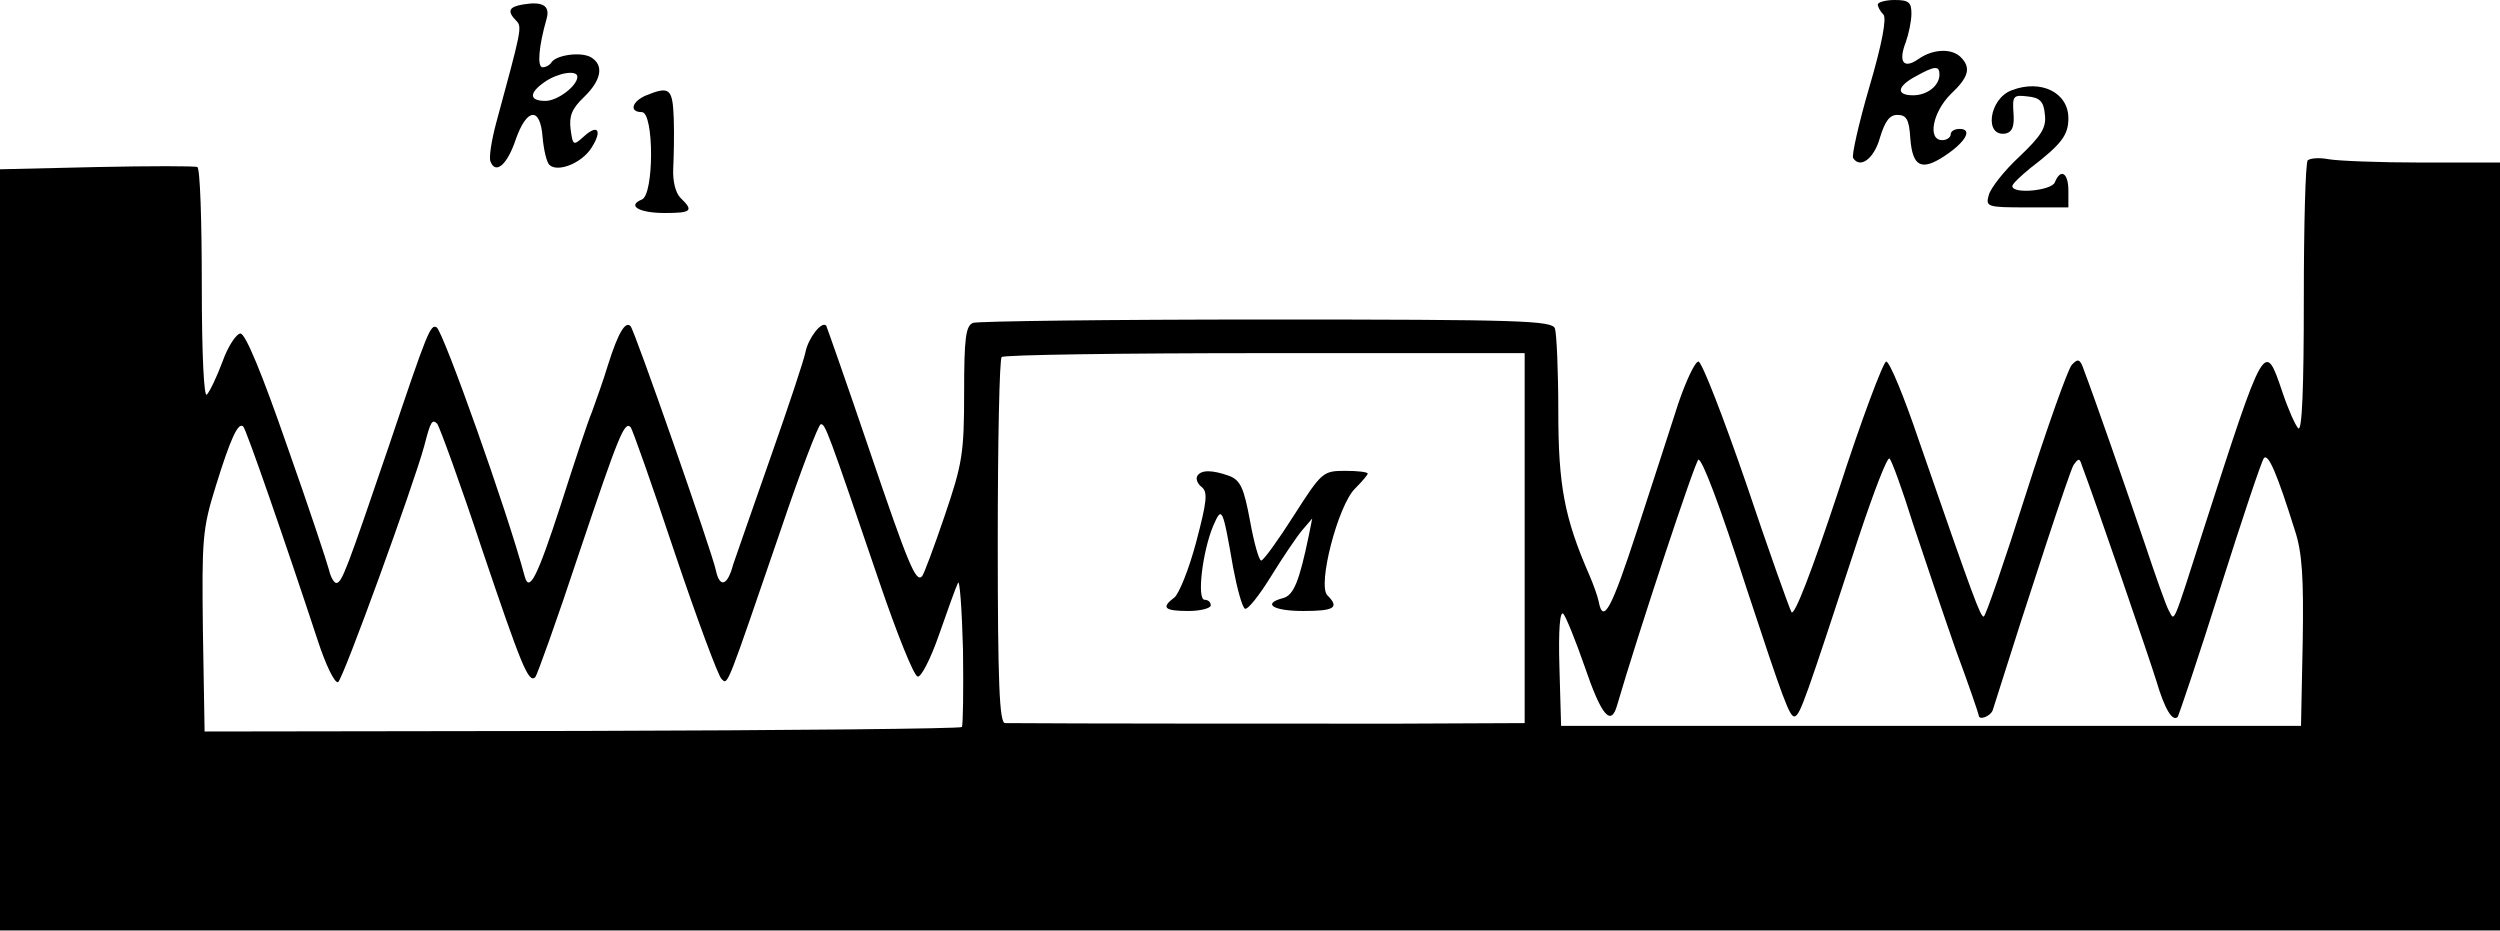
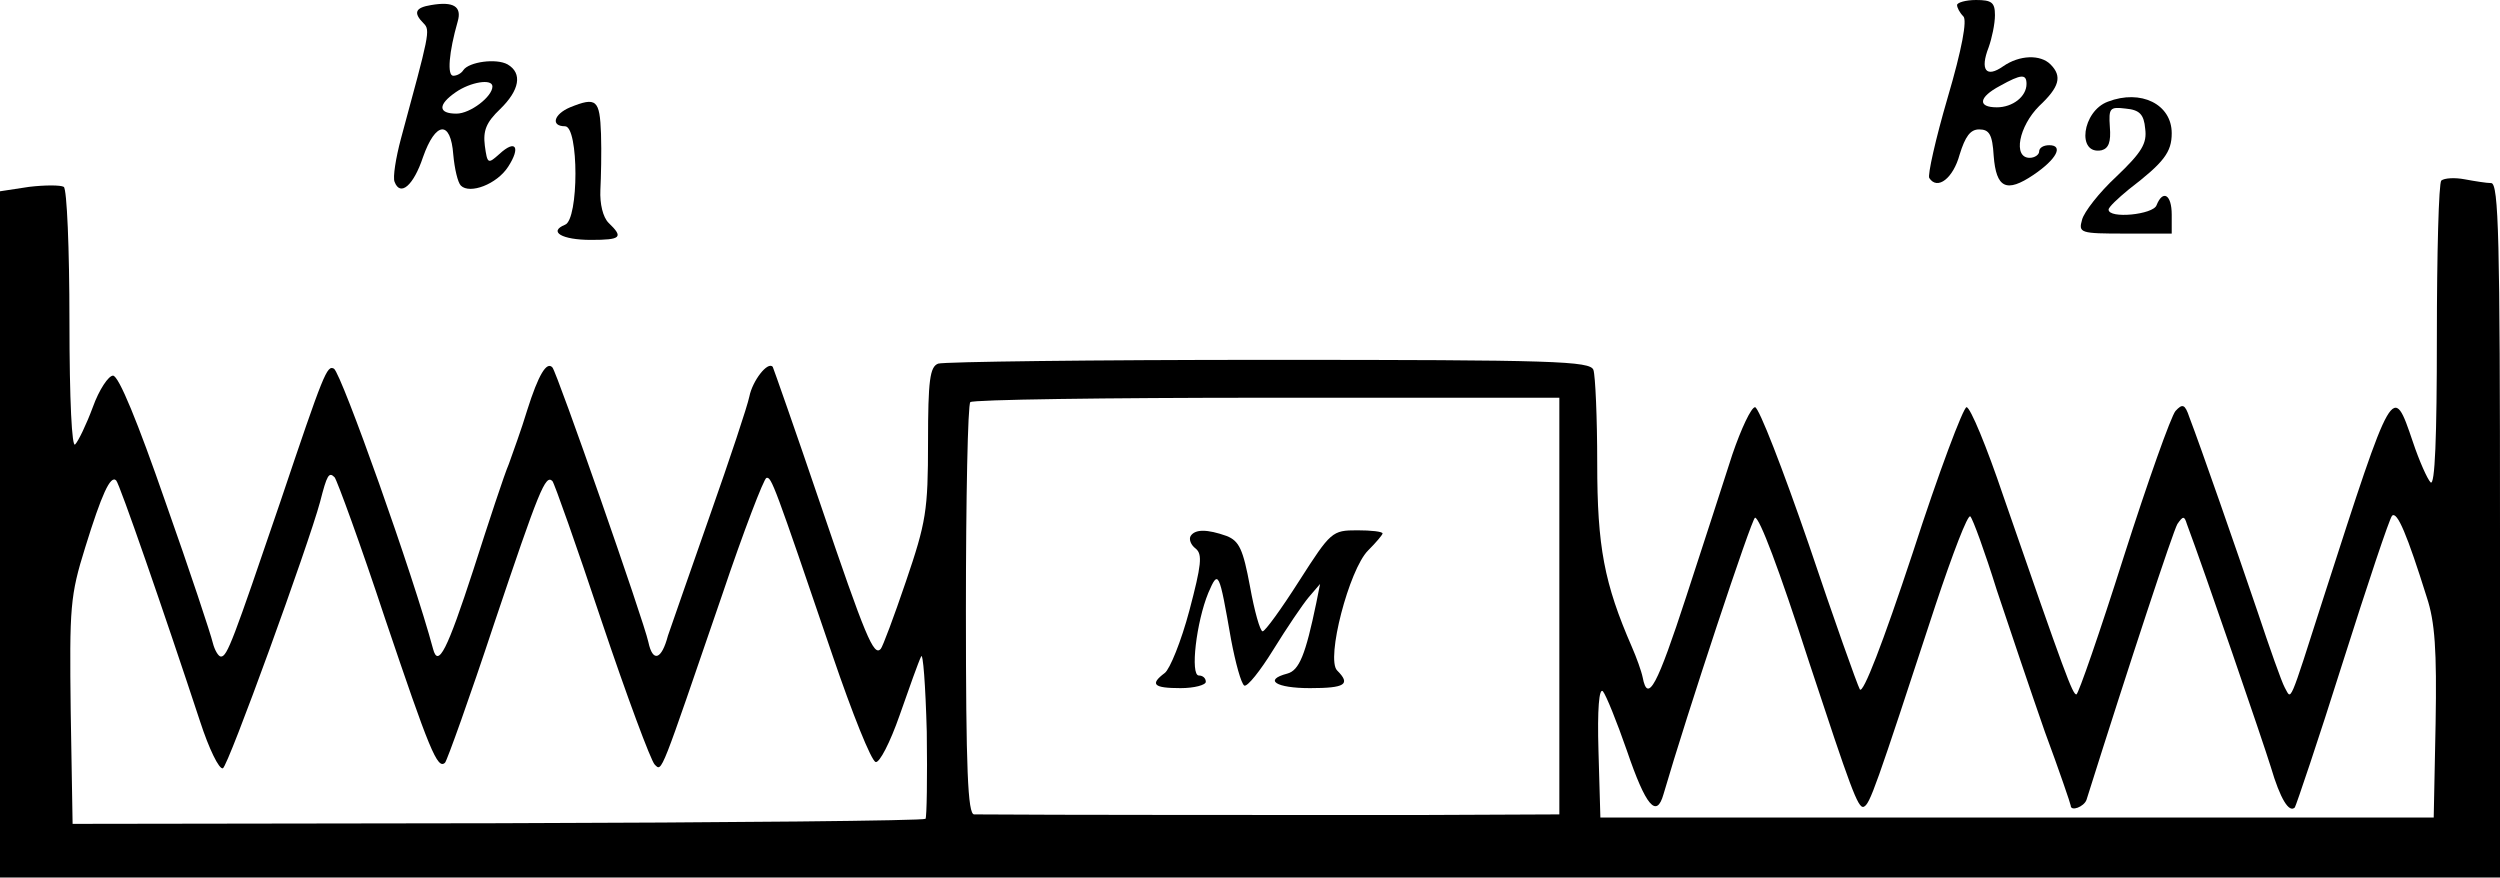
- <svg xmlns="http://www.w3.org/2000/svg" version="1.0" width="446pt" height="166pt" viewBox="0 0 446 166" preserveAspectRatio="xMidYMid meet">
-   <g transform="translate(0,166) scale(0.1,-0.1)" fill="#000000" stroke="none">
-     <path d="M933 1652 c-25 -4 -29 -12 -12 -29 11 -11 9 -17 -36 -183 -8 -30 -13 -61 -10 -68 9 -24 30 -6 45 39 20 57 44 59 48 4 2 -22 7 -44 12 -49 14 -14 57 2 75 30 20 31 12 44 -14 20 -18 -16 -19 -16 -23 13 -3 24 2 37 24 58 31 30 36 57 12 71 -18 10 -61 4 -70 -9 -3 -5 -10 -9 -16 -9 -10 0 -7 37 7 86 7 24 -7 32 -42 26z m97 -129 c0 -16 -35 -43 -57 -43 -29 0 -30 14 -1 34 23 16 58 22 58 9z" />
-     <path d="M3350 1652 c0 -4 4 -12 10 -18 6 -6 -2 -51 -25 -129 -19 -65 -32 -123 -29 -127 13 -20 38 0 48 37 9 29 17 40 31 40 16 0 21 -8 23 -42 4 -51 20 -59 63 -30 37 25 48 47 25 47 -9 0 -16 -4 -16 -10 0 -5 -7 -10 -15 -10 -27 0 -17 50 15 82 32 30 37 47 18 66 -16 16 -49 15 -75 -3 -27 -19 -37 -6 -23 30 5 14 10 37 10 51 0 20 -5 24 -30 24 -16 0 -30 -4 -30 -8z m110 -125 c0 -20 -22 -37 -47 -37 -31 0 -29 16 5 34 34 19 42 19 42 3z" />
-     <path d="M3589 1499 c-41 -15 -50 -85 -10 -77 11 3 15 13 13 37 -2 30 0 32 25 29 22 -2 29 -9 31 -32 3 -23 -5 -37 -46 -76 -27 -25 -51 -56 -54 -68 -6 -21 -3 -22 68 -22 l74 0 0 30 c0 32 -14 40 -24 15 -5 -15 -76 -22 -76 -7 0 4 15 18 32 32 56 43 68 59 68 89 0 46 -49 70 -101 50z" />
-     <path d="M1153 1490 c-26 -11 -31 -30 -8 -30 22 0 22 -148 0 -156 -27 -11 -5 -24 41 -24 48 0 52 4 28 27 -9 9 -14 30 -13 52 1 20 2 60 1 89 -2 54 -7 59 -49 42z" />
-     <path d="M4117 1374 c-4 -4 -7 -115 -7 -248 0 -158 -3 -237 -10 -230 -5 5 -18 34 -28 64 -32 94 -31 96 -141 -245 -57 -178 -51 -163 -62 -144 -5 9 -24 63 -43 120 -35 103 -90 261 -108 308 -7 21 -11 22 -22 10 -7 -8 -44 -112 -82 -231 -38 -120 -72 -218 -75 -218 -6 0 -17 29 -116 315 -26 77 -52 140 -58 140 -5 0 -44 -103 -85 -230 -48 -145 -79 -225 -84 -217 -4 7 -41 111 -81 230 -41 119 -79 217 -85 217 -6 0 -22 -34 -36 -75 -13 -41 -46 -142 -73 -225 -46 -141 -61 -170 -69 -128 -2 10 -10 32 -17 48 -44 101 -55 159 -55 291 0 73 -3 139 -6 148 -5 14 -60 16 -514 16 -280 0 -515 -3 -524 -6 -13 -5 -16 -26 -16 -124 0 -109 -3 -127 -35 -221 -19 -56 -37 -104 -40 -107 -11 -12 -24 19 -95 228 -40 118 -75 217 -76 219 -8 9 -32 -22 -37 -47 -3 -15 -31 -99 -62 -187 -31 -88 -61 -175 -67 -192 -10 -38 -24 -43 -31 -10 -7 33 -145 428 -152 435 -9 10 -22 -11 -40 -68 -9 -30 -23 -68 -29 -85 -7 -16 -32 -92 -56 -167 -42 -129 -56 -156 -64 -126 -31 116 -145 436 -157 444 -11 6 -16 -6 -85 -211 -75 -220 -84 -245 -94 -245 -4 0 -10 10 -13 23 -3 12 -36 112 -75 222 -44 127 -74 200 -83 200 -7 0 -22 -22 -32 -50 -10 -27 -23 -54 -28 -59 -5 -6 -9 68 -9 196 0 114 -3 208 -8 210 -4 2 -85 2 -179 0 l-173 -4 0 -679 0 -679 2230 0 2230 0 0 685 0 685 -139 0 c-76 0 -151 3 -167 6 -16 3 -32 2 -37 -2z m-1397 -674 l0 -330 -227 -1 c-175 0 -591 0 -700 1 -10 0 -13 71 -13 323 0 178 3 327 7 330 3 4 215 7 470 7 l463 0 0 -330z m-1860 -20 c70 -207 83 -240 95 -228 3 3 39 103 78 221 71 211 81 236 92 225 3 -3 38 -102 78 -222 40 -119 78 -221 84 -227 12 -12 8 -19 107 269 34 101 66 184 70 185 8 2 12 -9 105 -282 31 -91 61 -166 68 -168 6 -2 23 31 38 74 15 43 30 85 34 93 3 8 7 -45 9 -119 1 -73 0 -136 -2 -138 -3 -3 -308 -6 -678 -7 l-673 -1 -3 178 c-2 166 -1 183 23 260 26 84 40 115 49 106 5 -4 76 -209 133 -382 14 -43 30 -76 36 -74 8 2 136 355 154 422 11 43 14 48 23 39 4 -5 41 -106 80 -224z m2553 45 c20 -60 54 -161 76 -224 23 -62 41 -115 41 -117 0 -10 21 -2 25 9 69 219 137 425 144 437 9 13 11 13 15 0 27 -72 121 -346 133 -385 15 -51 29 -73 38 -64 2 3 37 106 76 230 39 123 74 228 78 232 8 8 24 -30 55 -129 13 -39 16 -84 14 -200 l-3 -149 -660 0 -660 0 -3 105 c-2 67 1 101 7 95 5 -6 22 -48 38 -94 30 -88 47 -108 58 -69 37 127 140 438 145 438 7 0 37 -78 86 -230 65 -197 77 -231 86 -228 10 4 18 27 114 320 27 81 51 144 55 140 4 -4 23 -56 42 -117z" />
-     <path d="M2136 811 c-3 -5 0 -14 8 -20 11 -9 9 -26 -10 -98 -13 -49 -31 -93 -39 -99 -24 -18 -18 -24 25 -24 22 0 40 5 40 10 0 6 -5 10 -11 10 -14 0 -4 85 15 131 16 37 17 35 36 -74 7 -37 16 -70 21 -73 5 -2 25 23 46 57 21 34 46 71 56 83 l18 21 -6 -30 c-17 -82 -27 -107 -46 -112 -38 -10 -18 -23 36 -23 56 0 65 6 43 28 -18 18 19 160 49 190 13 13 23 25 23 27 0 3 -18 5 -40 5 -40 0 -42 -2 -92 -80 -28 -44 -54 -80 -58 -80 -4 0 -13 32 -20 71 -11 59 -17 72 -37 80 -31 11 -50 11 -57 0z" />
+ <svg xmlns="http://www.w3.org/2000/svg" version="1.0" width="396pt" height="139pt" viewBox="0 0 396 139" preserveAspectRatio="xMidYMid meet">
+   <g transform="translate(0,139) scale(0.1,-0.1)" fill="#000000" stroke="none">
+     <path d="M683 1382 c-25 -4 -29 -12 -12 -29 11 -11 9 -17 -36 -183 -8 -30 -13 -61 -10 -68 9 -24 30 -6 45 39 20 57 44 59 48 4 2 -22 7 -44 12 -49 14 -14 57 2 75 30 20 31 12 44 -14 20 -18 -16 -19 -16 -23 13 -3 24 2 37 24 58 31 30 36 57 12 71 -18 10 -61 4 -70 -9 -3 -5 -10 -9 -16 -9 -10 0 -7 37 7 86 7 24 -7 32 -42 26z m97 -129 c0 -16 -35 -43 -57 -43 -29 0 -30 14 -1 34 23 16 58 22 58 9z" />
+     <path d="M3100 1382 c0 -4 4 -12 10 -18 6 -6 -2 -51 -25 -129 -19 -65 -32 -123 -29 -127 13 -20 38 0 48 37 9 29 17 40 31 40 16 0 21 -8 23 -42 4 -51 20 -59 63 -30 37 25 48 47 25 47 -9 0 -16 -4 -16 -10 0 -5 -7 -10 -15 -10 -27 0 -17 50 15 82 32 30 37 47 18 66 -16 16 -49 15 -75 -3 -27 -19 -37 -6 -23 30 5 14 10 37 10 51 0 20 -5 24 -30 24 -16 0 -30 -4 -30 -8z m110 -125 c0 -20 -22 -37 -47 -37 -31 0 -29 16 5 34 34 19 42 19 42 3z" />
+     <path d="M3339 1229 c-41 -15 -50 -85 -10 -77 11 3 15 13 13 37 -2 30 0 32 25 29 22 -2 29 -9 31 -32 3 -23 -5 -37 -46 -76 -27 -25 -51 -56 -54 -68 -6 -21 -3 -22 68 -22 l74 0 0 30 c0 32 -14 40 -24 15 -5 -15 -76 -22 -76 -7 0 4 15 18 32 32 56 43 68 59 68 89 0 46 -49 70 -101 50z" />
+     <path d="M903 1220 c-26 -11 -31 -30 -8 -30 22 0 22 -148 0 -156 -27 -11 -5 -24 41 -24 48 0 52 4 28 27 -9 9 -14 30 -13 52 1 20 2 60 1 89 -2 54 -7 59 -49 42z" />
+     <path d="M3867 1104 c-4 -4 -7 -115 -7 -248 0 -158 -3 -237 -10 -230 -5 5 -18 34 -28 64 -32 94 -31 96 -141 -245 -57 -178 -51 -163 -62 -144 -5 9 -24 63 -43 120 -35 103 -90 261 -108 308 -7 21 -11 22 -22 10 -7 -8 -44 -112 -82 -231 -38 -120 -72 -218 -75 -218 -6 0 -17 29 -116 315 -26 77 -52 140 -58 140 -5 0 -44 -103 -85 -230 -48 -145 -79 -225 -84 -217 -4 7 -41 111 -81 230 -41 119 -79 217 -85 217 -6 0 -22 -34 -36 -75 -13 -41 -46 -142 -73 -225 -46 -141 -61 -170 -69 -128 -2 10 -10 32 -17 48 -44 101 -55 159 -55 291 0 73 -3 139 -6 148 -5 14 -60 16 -514 16 -280 0 -515 -3 -524 -6 -13 -5 -16 -26 -16 -124 0 -109 -3 -127 -35 -221 -19 -56 -37 -104 -40 -107 -11 -12 -24 19 -95 228 -40 118 -75 217 -76 219 -8 9 -32 -22 -37 -47 -3 -15 -31 -99 -62 -187 -31 -88 -61 -175 -67 -192 -10 -38 -24 -43 -31 -10 -7 33 -145 428 -152 435 -9 10 -22 -11 -40 -68 -9 -30 -23 -68 -29 -85 -7 -16 -32 -92 -56 -167 -42 -129 -56 -156 -64 -126 -31 116 -145 436 -157 444 -11 6 -16 -6 -85 -211 -75 -220 -84 -245 -94 -245 -4 0 -10 10 -13 22 -3 13 -36 113 -75 223 -44 127 -74 200 -83 200 -7 0 -22 -22 -32 -50 -10 -27 -23 -54 -28 -59 -5 -6 -9 68 -9 196 0 114 -4 209 -9 212 -5 3 -30 3 -55 0 l-46 -7 0 -543 0 -544 1980 0 1980 0 0 550 c0 460 -2 550 -14 550 -7 0 -26 3 -42 6 -16 3 -32 2 -37 -2z m-1397 -674 l0 -330 -227 -1 c-175 0 -591 0 -700 1 -10 0 -13 71 -13 323 0 178 3 327 7 330 3 4 215 7 470 7 l463 0 0 -330z m-1860 -20 c70 -207 83 -240 95 -228 3 3 39 103 78 221 71 211 81 236 92 225 3 -3 38 -102 78 -222 40 -119 78 -221 84 -227 12 -12 8 -19 107 269 34 101 66 184 70 185 8 2 12 -9 105 -282 31 -91 61 -166 68 -168 6 -2 23 31 38 74 15 43 30 85 34 93 3 8 7 -45 9 -119 1 -73 0 -136 -2 -138 -3 -3 -308 -6 -678 -7 l-673 -1 -3 178 c-2 166 -1 183 23 260 26 84 40 115 49 106 5 -4 76 -209 133 -382 14 -43 30 -76 36 -74 8 2 136 355 154 422 11 43 14 48 23 39 4 -5 41 -106 80 -224z m2553 45 c20 -60 54 -161 76 -224 23 -62 41 -115 41 -117 0 -10 21 -2 25 9 69 219 137 425 144 437 9 13 11 13 15 0 27 -72 121 -346 133 -385 15 -51 29 -73 38 -64 2 3 37 106 76 230 39 123 74 228 78 232 8 8 24 -30 55 -129 13 -39 16 -84 14 -200 l-3 -149 -660 0 -660 0 -3 105 c-2 67 1 101 7 95 5 -6 22 -48 38 -94 30 -88 47 -108 58 -69 37 127 140 438 145 438 7 0 37 -78 86 -230 65 -197 77 -231 86 -228 10 4 18 27 114 320 27 81 51 144 55 140 4 -4 23 -56 42 -117z" />
+     <path d="M1886 541 c-3 -5 0 -14 8 -20 11 -9 9 -26 -10 -98 -13 -49 -31 -93 -39 -99 -24 -18 -18 -24 25 -24 22 0 40 5 40 10 0 6 -5 10 -11 10 -14 0 -4 85 15 131 16 37 17 35 36 -74 7 -37 16 -70 21 -73 5 -2 25 23 46 57 21 34 46 71 56 83 l18 21 -6 -30 c-17 -82 -27 -107 -46 -112 -38 -10 -18 -23 36 -23 56 0 65 6 43 28 -18 18 19 160 49 190 13 13 23 25 23 27 0 3 -18 5 -40 5 -40 0 -42 -2 -92 -80 -28 -44 -54 -80 -58 -80 -4 0 -13 32 -20 71 -11 59 -17 72 -37 80 -31 11 -50 11 -57 0z" />
  </g>
</svg>
